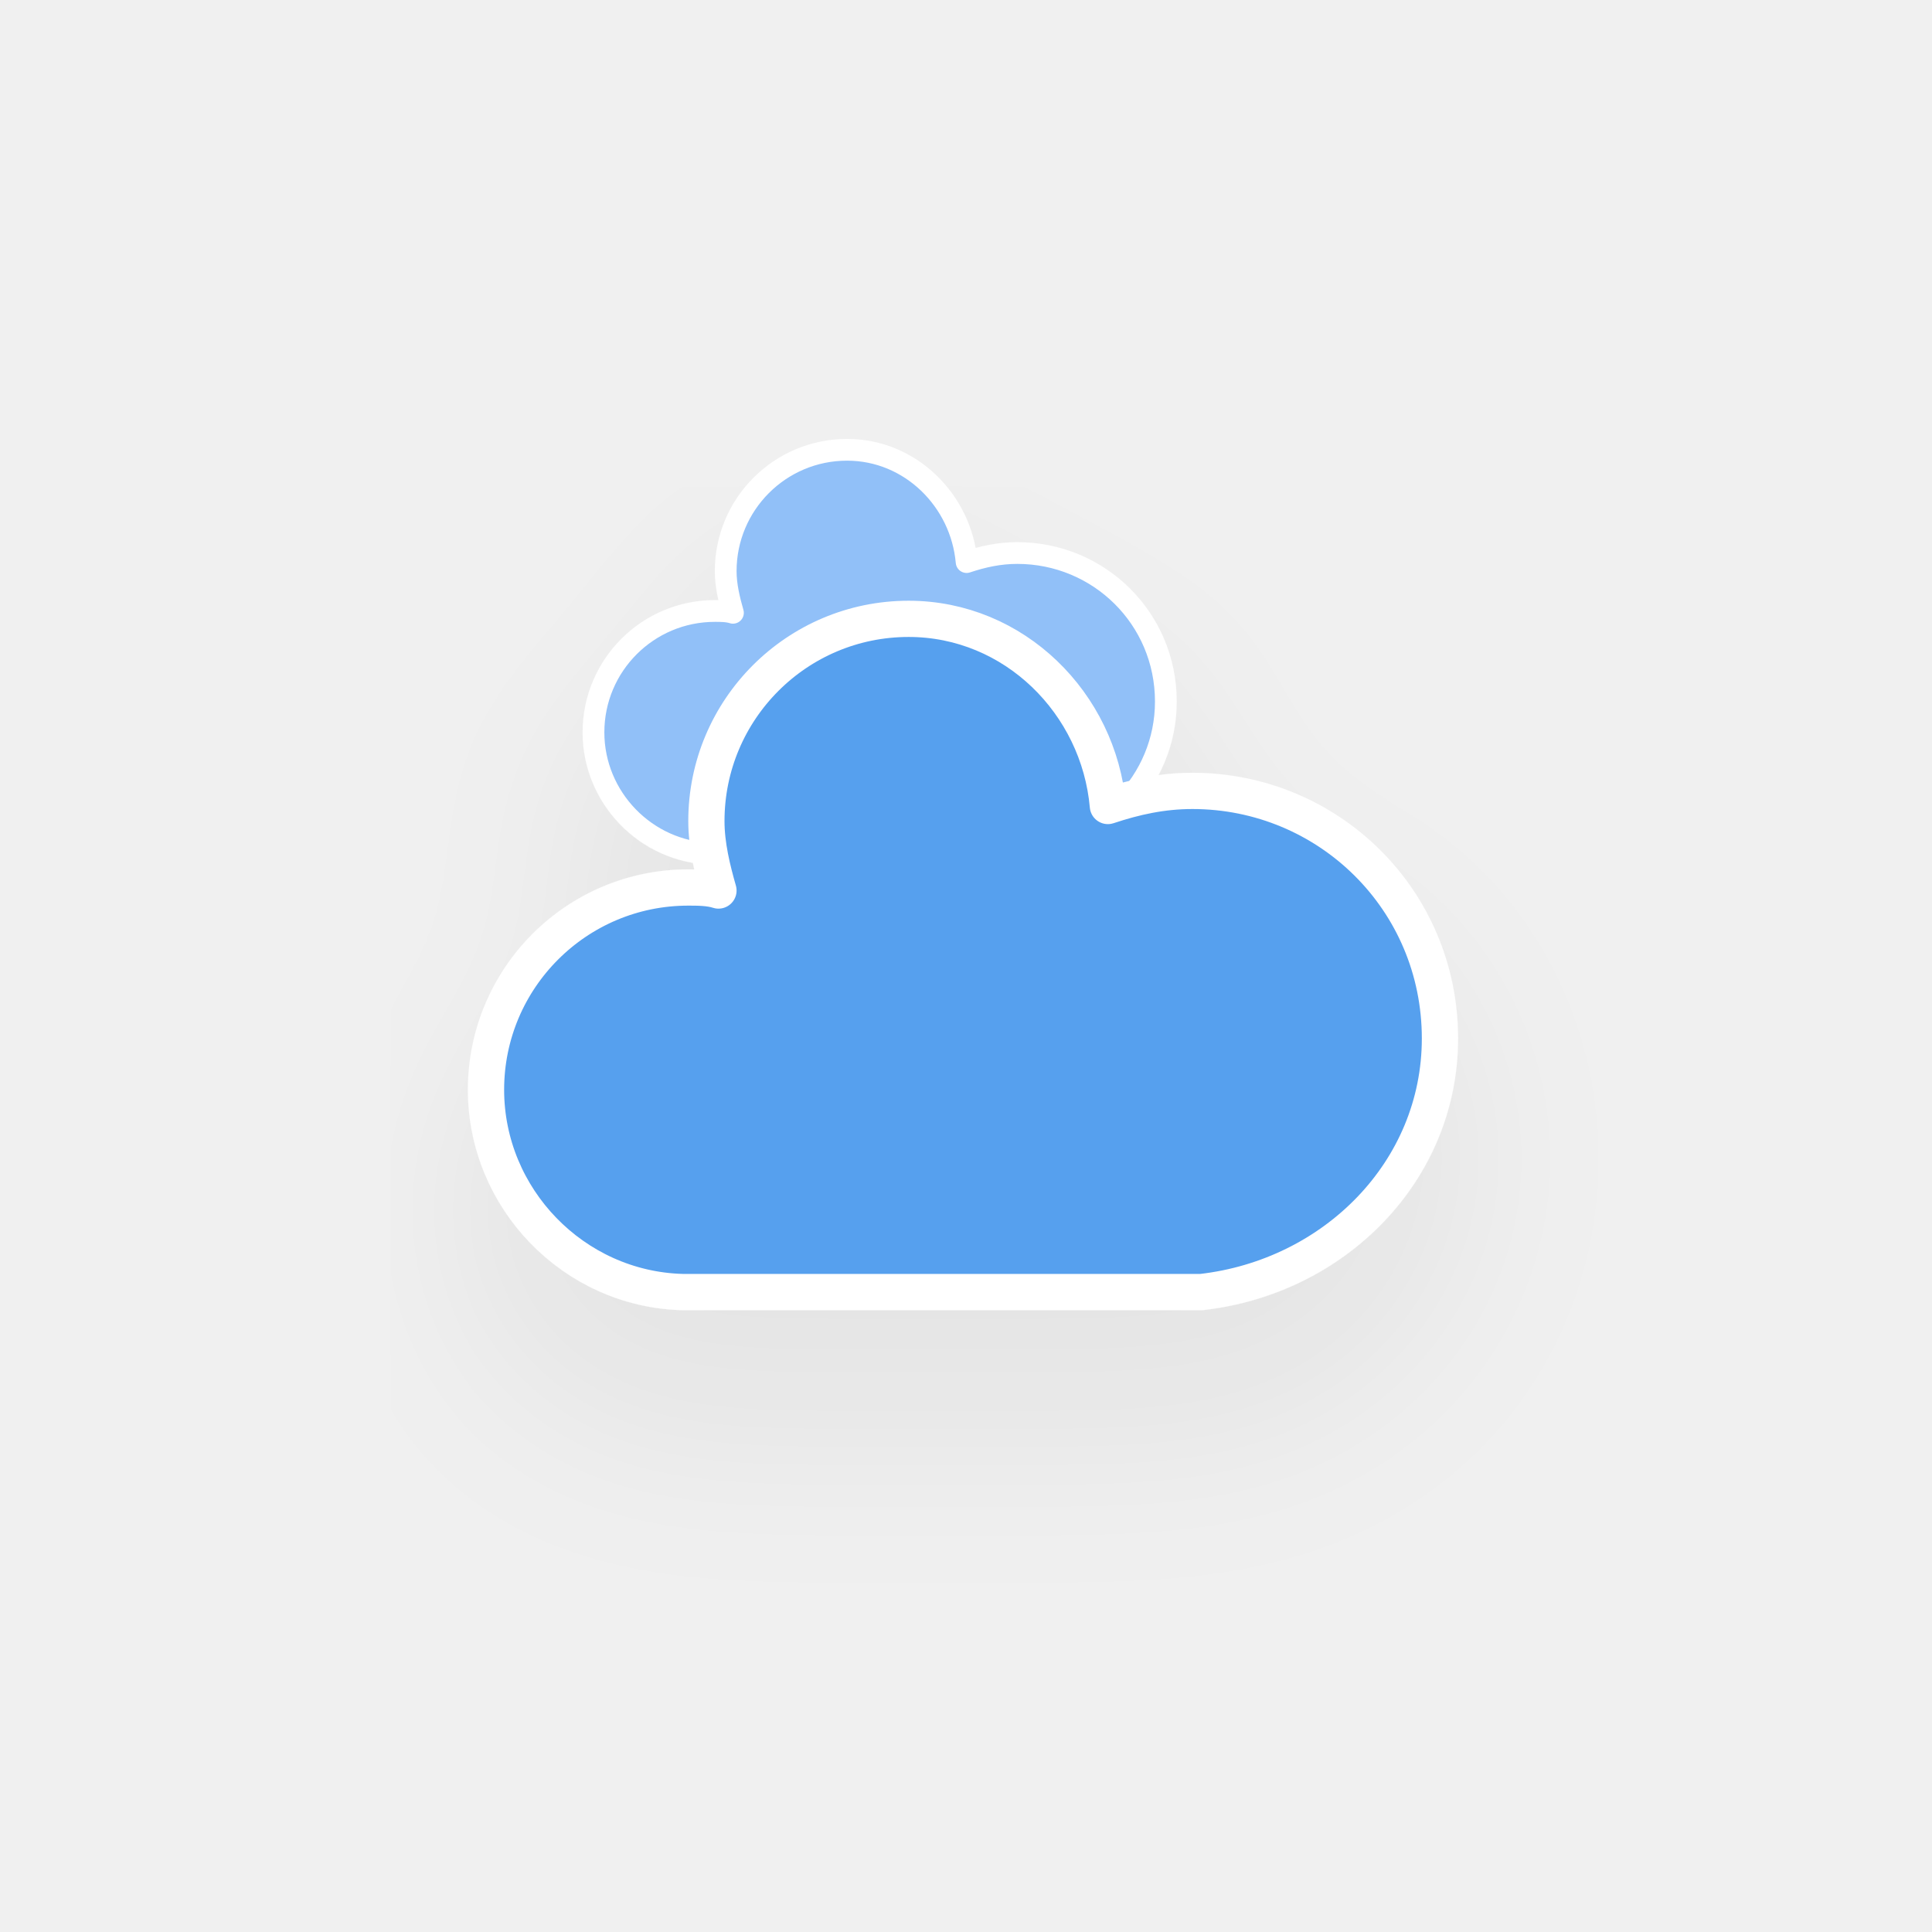
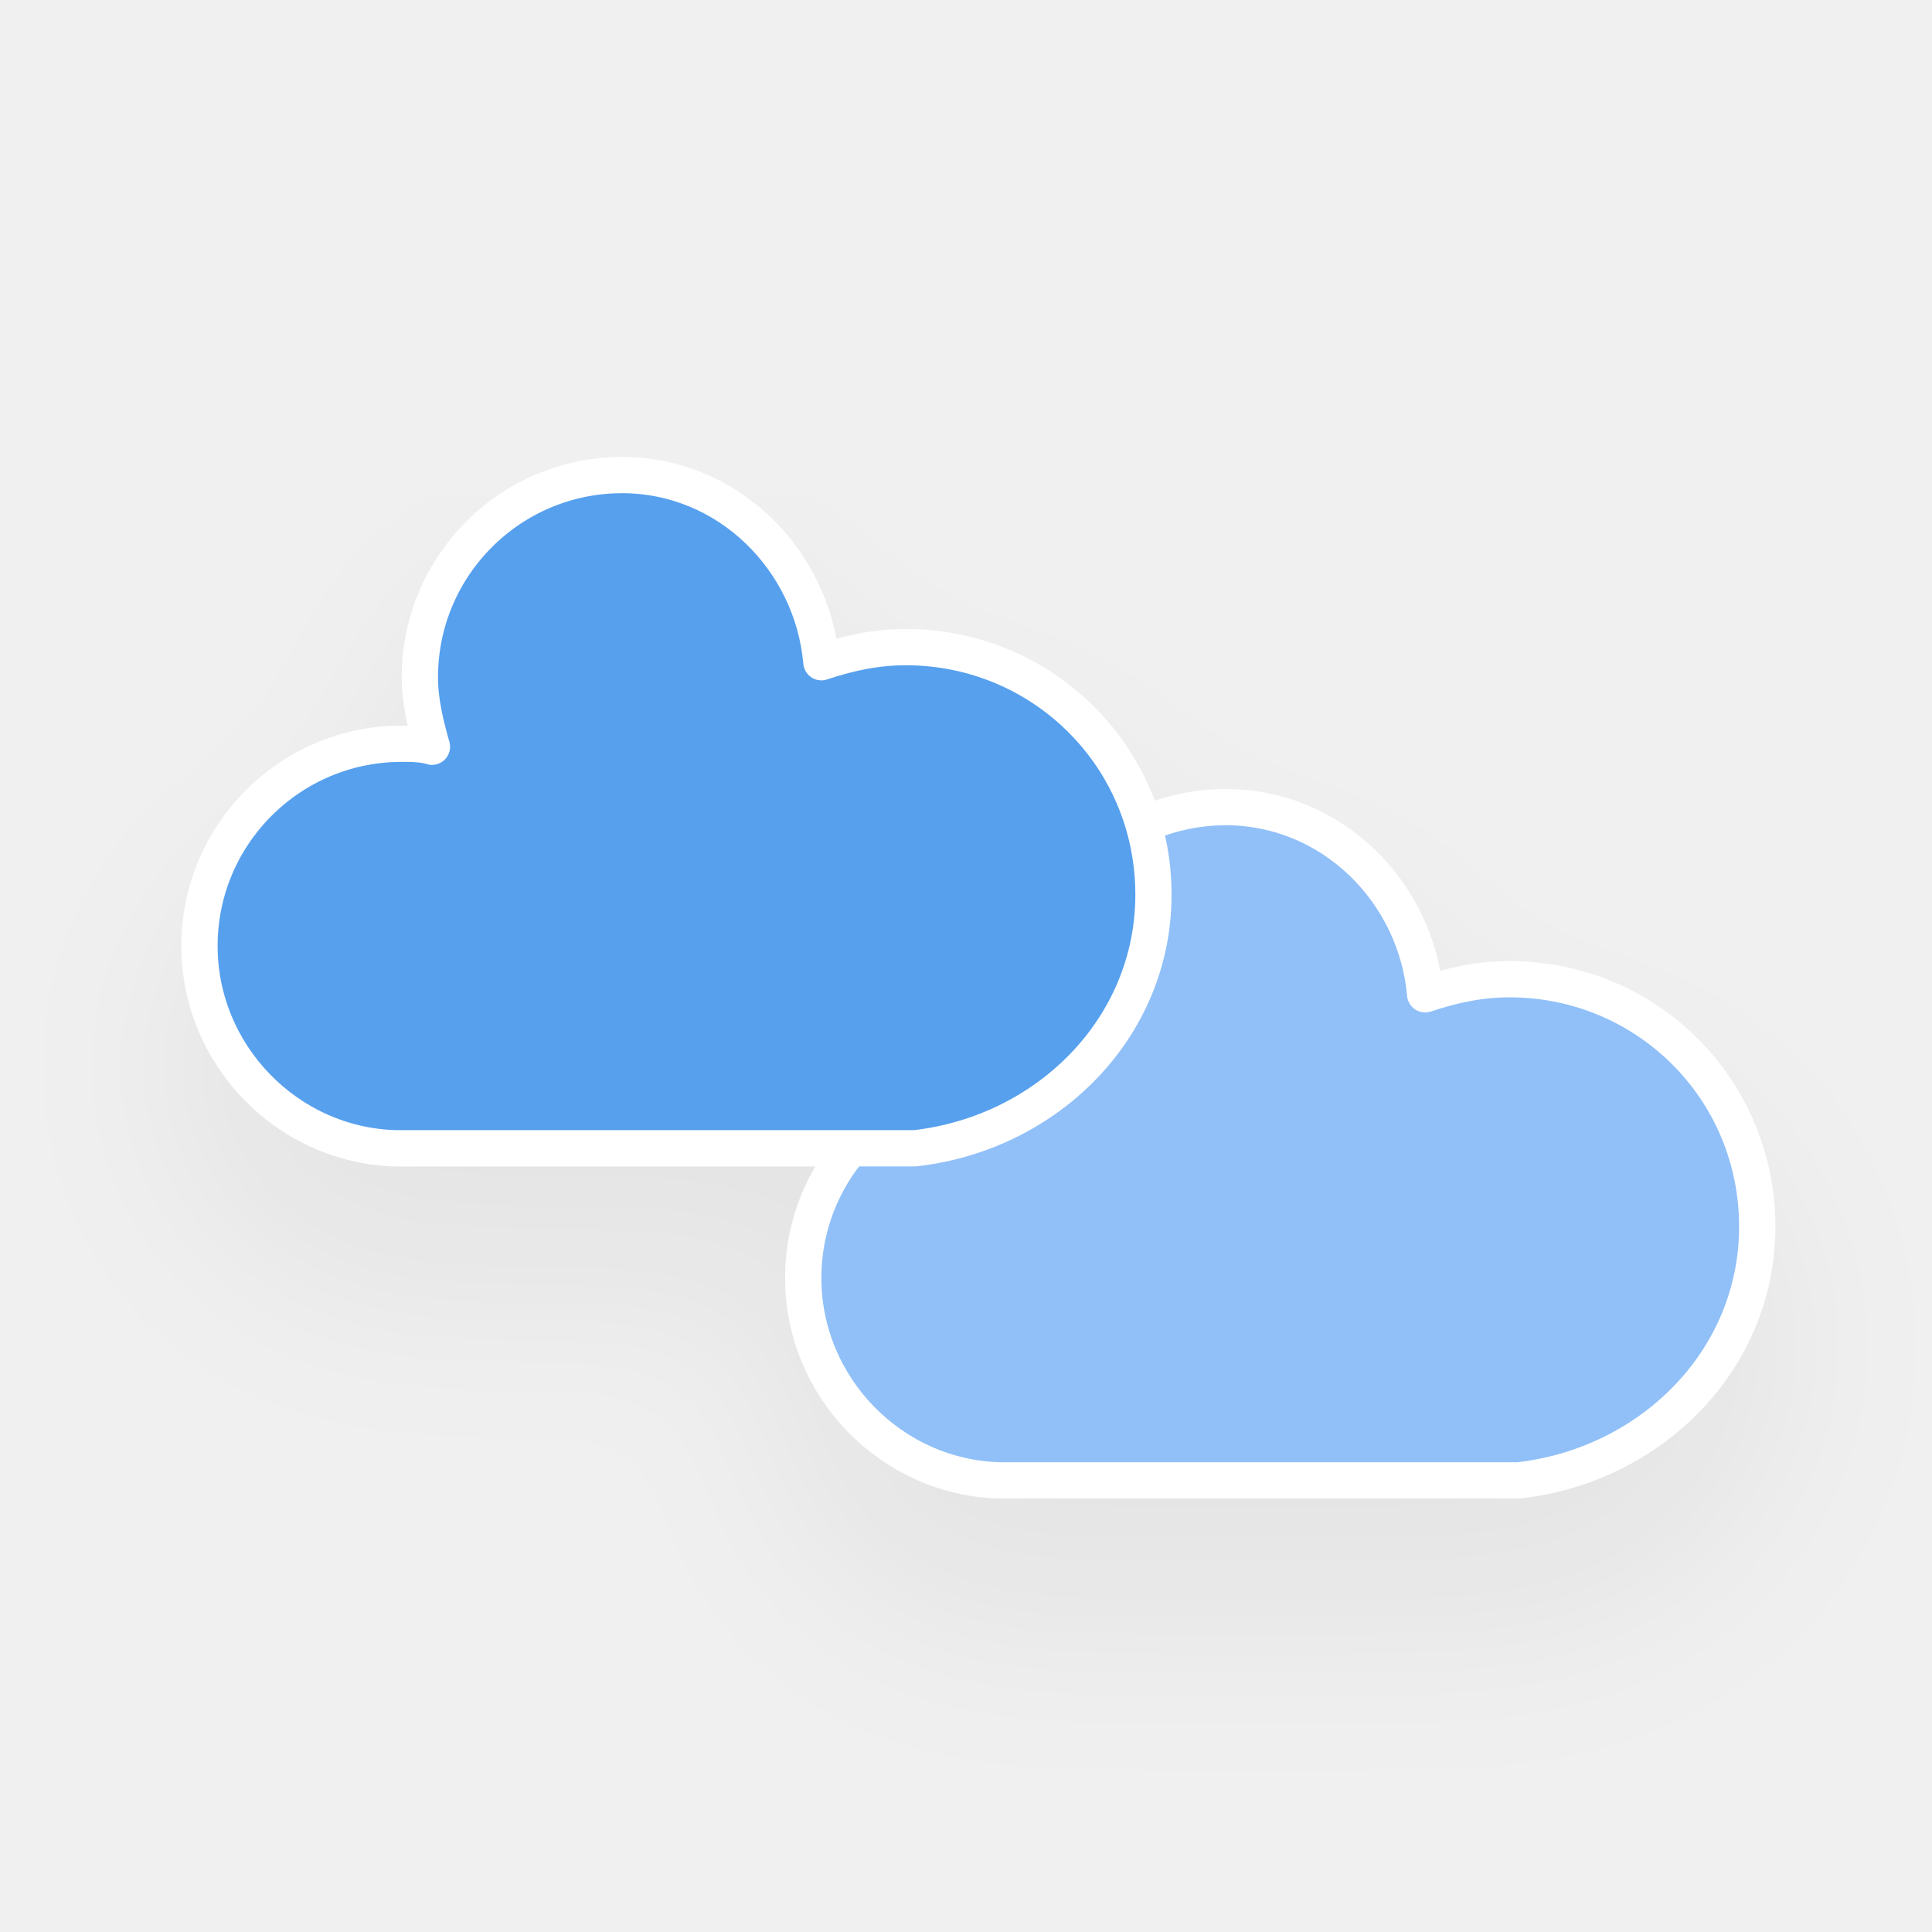
- <svg xmlns="http://www.w3.org/2000/svg" version="1.1" width="64" height="64" viewBox="0 0 64 64">
-   <defs>
-     <filter id="blur" width="200%" height="200%">
-       <feGaussianBlur in="SourceAlpha" stdDeviation="3" />
-       <feOffset dx="0" dy="4" result="offsetblur" />
-       <feComponentTransfer>
-         <feFuncA type="linear" slope="0.05" />
+ <svg xmlns="http://www.w3.org/2000/svg" width="64" height="64" viewBox="0 0 16.933 16.933" version="1.1" id="svg4553">
+   <defs id="defs4547">
+     <filter id="blur" width="2" height="2">
+       <feGaussianBlur in="SourceAlpha" stdDeviation="3" id="feGaussianBlur2" />
+       <feOffset dx="0" dy="4" result="offsetblur" id="feOffset4" />
+       <feComponentTransfer id="feComponentTransfer8">
+         <feFuncA type="linear" slope="0.05" id="feFuncA6" />
      </feComponentTransfer>
-       <feMerge>
-         <feMergeNode />
-         <feMergeNode in="SourceGraphic" />
+       <feMerge id="feMerge14">
+         <feMergeNode id="feMergeNode10" />
+         <feMergeNode in="SourceGraphic" id="feMergeNode12" />
      </feMerge>
    </filter>
-     <style type="text/css">
- /*
- ** CLOUDS
- */
- @keyframes am-weather-cloud-1 {
-   0% {
-     -webkit-transform: translate(-5px,0px);
-        -moz-transform: translate(-5px,0px);
-         -ms-transform: translate(-5px,0px);
-             transform: translate(-5px,0px);
-   }
- 
-   50% {
-     -webkit-transform: translate(10px,0px);
-        -moz-transform: translate(10px,0px);
-         -ms-transform: translate(10px,0px);
-             transform: translate(10px,0px);
-   }
- 
-   100% {
-     -webkit-transform: translate(-5px,0px);
-        -moz-transform: translate(-5px,0px);
-         -ms-transform: translate(-5px,0px);
-             transform: translate(-5px,0px);
-   }
- }
- 
- .am-weather-cloud-1 {
-   -webkit-animation-name: am-weather-cloud-1;
-      -moz-animation-name: am-weather-cloud-1;
-           animation-name: am-weather-cloud-1;
-   -webkit-animation-duration: 7s;
-      -moz-animation-duration: 7s;
-           animation-duration: 7s;
-   -webkit-animation-timing-function: linear;
-      -moz-animation-timing-function: linear;
-           animation-timing-function: linear;
-   -webkit-animation-iteration-count: infinite;
-      -moz-animation-iteration-count: infinite;
-           animation-iteration-count: infinite;
- }
- 
- @keyframes am-weather-cloud-2 {
-   0% {
-     -webkit-transform: translate(0px,0px);
-        -moz-transform: translate(0px,0px);
-         -ms-transform: translate(0px,0px);
-             transform: translate(0px,0px);
-   }
- 
-   50% {
-     -webkit-transform: translate(2px,0px);
-        -moz-transform: translate(2px,0px);
-         -ms-transform: translate(2px,0px);
-             transform: translate(2px,0px);
-   }
- 
-   100% {
-     -webkit-transform: translate(0px,0px);
-        -moz-transform: translate(0px,0px);
-         -ms-transform: translate(0px,0px);
-             transform: translate(0px,0px);
-   }
- }
- 
- .am-weather-cloud-2 {
-   -webkit-animation-name: am-weather-cloud-2;
-      -moz-animation-name: am-weather-cloud-2;
-           animation-name: am-weather-cloud-2;
-   -webkit-animation-duration: 3s;
-      -moz-animation-duration: 3s;
-           animation-duration: 3s;
-   -webkit-animation-timing-function: linear;
-      -moz-animation-timing-function: linear;
-           animation-timing-function: linear;
-   -webkit-animation-iteration-count: infinite;
-      -moz-animation-iteration-count: infinite;
-           animation-iteration-count: infinite;
- }
- 
- /*
- ** SUN
- */
- @keyframes am-weather-sun {
-   0% {
-     -webkit-transform: rotate(0deg);
-        -moz-transform: rotate(0deg);
-         -ms-transform: rotate(0deg);
-             transform: rotate(0deg);
-   }
- 
-   100% {
-     -webkit-transform: rotate(360deg);
-        -moz-transform: rotate(360deg);
-         -ms-transform: rotate(360deg);
-             transform: rotate(360deg);
-   }
- }
- 
- .am-weather-sun {
-   -webkit-animation-name: am-weather-sun;
-      -moz-animation-name: am-weather-sun;
-       -ms-animation-name: am-weather-sun;
-           animation-name: am-weather-sun;
-   -webkit-animation-duration: 9s;
-      -moz-animation-duration: 9s;
-       -ms-animation-duration: 9s;
-           animation-duration: 9s;
-   -webkit-animation-timing-function: linear;
-      -moz-animation-timing-function: linear;
-       -ms-animation-timing-function: linear;
-           animation-timing-function: linear;
-   -webkit-animation-iteration-count: infinite;
-      -moz-animation-iteration-count: infinite;
-       -ms-animation-iteration-count: infinite;
-           animation-iteration-count: infinite;
- }
- 
- @keyframes am-weather-sun-shiny {
-   0% {
-     stroke-dasharray: 3px 10px;
-     stroke-dashoffset: 0px;
-   }
- 
-   50% {
-     stroke-dasharray: 0.1px 10px;
-     stroke-dashoffset: -1px;
-   }
- 
-   100% {
-     stroke-dasharray: 3px 10px;
-     stroke-dashoffset: 0px;
-   }
- }
- 
- .am-weather-sun-shiny line {
-   -webkit-animation-name: am-weather-sun-shiny;
-      -moz-animation-name: am-weather-sun-shiny;
-       -ms-animation-name: am-weather-sun-shiny;
-           animation-name: am-weather-sun-shiny;
-   -webkit-animation-duration: 2s;
-      -moz-animation-duration: 2s;
-       -ms-animation-duration: 2s;
-           animation-duration: 2s;
-   -webkit-animation-timing-function: linear;
-      -moz-animation-timing-function: linear;
-       -ms-animation-timing-function: linear;
-           animation-timing-function: linear;
-   -webkit-animation-iteration-count: infinite;
-      -moz-animation-iteration-count: infinite;
-       -ms-animation-iteration-count: infinite;
-           animation-iteration-count: infinite;
- }
- 
- 
- 
- 
- /*
- ** MOON
- */
- @keyframes am-weather-moon {
-   0% {
-     -webkit-transform: rotate(0deg);
-        -moz-transform: rotate(0deg);
-         -ms-transform: rotate(0deg);
-             transform: rotate(0deg);
-   }
- 
-   50% {
-     -webkit-transform: rotate(15deg);
-        -moz-transform: rotate(15deg);
-         -ms-transform: rotate(15deg);
-             transform: rotate(15deg);
-   }
- 
-   100% {
-     -webkit-transform: rotate(0deg);
-        -moz-transform: rotate(0deg);
-         -ms-transform: rotate(0deg);
-             transform: rotate(0deg);
-   }
- }
- 
- .am-weather-moon {
-   -webkit-animation-name: am-weather-moon;
-      -moz-animation-name: am-weather-moon;
-       -ms-animation-name: am-weather-moon;
-           animation-name: am-weather-moon;
-   -webkit-animation-duration: 6s;
-      -moz-animation-duration: 6s;
-       -ms-animation-duration: 6s;
-           animation-duration: 6s;
-   -webkit-animation-timing-function: linear;
-      -moz-animation-timing-function: linear;
-       -ms-animation-timing-function: linear;
-           animation-timing-function: linear;
-   -webkit-animation-iteration-count: infinite;
-      -moz-animation-iteration-count: infinite;
-       -ms-animation-iteration-count: infinite;
-           animation-iteration-count: infinite;
-   -webkit-transform-origin: 12.5px 15.15px 0; /* TODO FF CENTER ISSUE */
-      -moz-transform-origin: 12.5px 15.15px 0; /* TODO FF CENTER ISSUE */
-       -ms-transform-origin: 12.5px 15.15px 0; /* TODO FF CENTER ISSUE */
-           transform-origin: 12.5px 15.15px 0; /* TODO FF CENTER ISSUE */
- }
- 
- @keyframes am-weather-moon-star-1 {
-   0% {
-     opacity: 0;
-   }
- 
-   100% {
-     opacity: 1;
-   }
- }
- 
- .am-weather-moon-star-1 {
-   -webkit-animation-name: am-weather-moon-star-1;
-      -moz-animation-name: am-weather-moon-star-1;
-       -ms-animation-name: am-weather-moon-star-1;
-           animation-name: am-weather-moon-star-1;
-   -webkit-animation-delay: 3s;
-      -moz-animation-delay: 3s;
-       -ms-animation-delay: 3s;
-           animation-delay: 3s;
-   -webkit-animation-duration: 5s;
-      -moz-animation-duration: 5s;
-       -ms-animation-duration: 5s;
-           animation-duration: 5s;
-   -webkit-animation-timing-function: linear;
-      -moz-animation-timing-function: linear;
-       -ms-animation-timing-function: linear;
-           animation-timing-function: linear;
-   -webkit-animation-iteration-count: 1;
-      -moz-animation-iteration-count: 1;
-       -ms-animation-iteration-count: 1;
-           animation-iteration-count: 1;
- }
- 
- @keyframes am-weather-moon-star-2 {
-   0% {
-     opacity: 0;
-   }
- 
-   100% {
-     opacity: 1;
-   }
- }
- 
- .am-weather-moon-star-2 {
-   -webkit-animation-name: am-weather-moon-star-2;
-      -moz-animation-name: am-weather-moon-star-2;
-       -ms-animation-name: am-weather-moon-star-2;
-           animation-name: am-weather-moon-star-2;
-   -webkit-animation-delay: 5s;
-      -moz-animation-delay: 5s;
-       -ms-animation-delay: 5s;
-           animation-delay: 5s;
-   -webkit-animation-duration: 4s;
-      -moz-animation-duration: 4s;
-       -ms-animation-duration: 4s;
-           animation-duration: 4s;
-   -webkit-animation-timing-function: linear;
-      -moz-animation-timing-function: linear;
-       -ms-animation-timing-function: linear;
-           animation-timing-function: linear;
-   -webkit-animation-iteration-count: 1;
-      -moz-animation-iteration-count: 1;
-       -ms-animation-iteration-count: 1;
-           animation-iteration-count: 1;
- }
- 
- /*
- ** RAIN
- */
- @keyframes am-weather-rain {
-   0% {
-     stroke-dashoffset: 0;
-   }
- 
-   100% {
-     stroke-dashoffset: -100;
-   }
- }
- 
- .am-weather-rain-1 {
-   -webkit-animation-name: am-weather-rain;
-      -moz-animation-name: am-weather-rain;
-       -ms-animation-name: am-weather-rain;
-           animation-name: am-weather-rain;
-   -webkit-animation-duration: 8s;
-      -moz-animation-duration: 8s;
-       -ms-animation-duration: 8s;
-           animation-duration: 8s;
-   -webkit-animation-timing-function: linear;
-      -moz-animation-timing-function: linear;
-       -ms-animation-timing-function: linear;
-           animation-timing-function: linear;
-   -webkit-animation-iteration-count: infinite;
-      -moz-animation-iteration-count: infinite;
-       -ms-animation-iteration-count: infinite;
-           animation-iteration-count: infinite;
- }
- 
- .am-weather-rain-2 {
-   -webkit-animation-name: am-weather-rain;
-      -moz-animation-name: am-weather-rain;
-       -ms-animation-name: am-weather-rain;
-           animation-name: am-weather-rain;
-   -webkit-animation-delay: 0.25s;
-      -moz-animation-delay: 0.25s;
-       -ms-animation-delay: 0.25s;
-           animation-delay: 0.25s;
-   -webkit-animation-duration: 8s;
-      -moz-animation-duration: 8s;
-       -ms-animation-duration: 8s;
-           animation-duration: 8s;
-   -webkit-animation-timing-function: linear;
-      -moz-animation-timing-function: linear;
-       -ms-animation-timing-function: linear;
-           animation-timing-function: linear;
-   -webkit-animation-iteration-count: infinite;
-      -moz-animation-iteration-count: infinite;
-       -ms-animation-iteration-count: infinite;
-           animation-iteration-count: infinite;
- }
- 
- 
- /*
- ** SNOW
- */
- @keyframes am-weather-snow {
-   0% {
-     -webkit-transform: translateX(0) translateY(0);
-        -moz-transform: translateX(0) translateY(0);
-         -ms-transform: translateX(0) translateY(0);
-             transform: translateX(0) translateY(0);
-   }
- 
-   33.33% {
-     -webkit-transform: translateX(-1.2px) translateY(2px);
-        -moz-transform: translateX(-1.2px) translateY(2px);
-         -ms-transform: translateX(-1.2px) translateY(2px);
-             transform: translateX(-1.2px) translateY(2px);
-   }
- 
-   66.66% {
-     -webkit-transform: translateX(1.4px) translateY(4px);
-        -moz-transform: translateX(1.4px) translateY(4px);
-         -ms-transform: translateX(1.4px) translateY(4px);
-             transform: translateX(1.4px) translateY(4px);
-     opacity: 1;
-   }
- 
-   100% {
-     -webkit-transform: translateX(-1.6px) translateY(6px);
-        -moz-transform: translateX(-1.6px) translateY(6px);
-         -ms-transform: translateX(-1.6px) translateY(6px);
-             transform: translateX(-1.6px) translateY(6px);
-     opacity: 0;
-   }
- }
- 
- @keyframes am-weather-snow-reverse {
-   0% {
-     -webkit-transform: translateX(0) translateY(0);
-        -moz-transform: translateX(0) translateY(0);
-         -ms-transform: translateX(0) translateY(0);
-             transform: translateX(0) translateY(0);
-   }
- 
-   33.33% {
-     -webkit-transform: translateX(1.2px) translateY(2px);
-        -moz-transform: translateX(1.2px) translateY(2px);
-         -ms-transform: translateX(1.2px) translateY(2px);
-             transform: translateX(1.2px) translateY(2px);
-   }
- 
-   66.66% {
-     -webkit-transform: translateX(-1.4px) translateY(4px);
-        -moz-transform: translateX(-1.4px) translateY(4px);
-         -ms-transform: translateX(-1.4px) translateY(4px);
-             transform: translateX(-1.4px) translateY(4px);
-     opacity: 1;
-   }
- 
-   100% {
-     -webkit-transform: translateX(1.6px) translateY(6px);
-        -moz-transform: translateX(1.6px) translateY(6px);
-         -ms-transform: translateX(1.6px) translateY(6px);
-             transform: translateX(1.6px) translateY(6px);
-     opacity: 0;
-   }
- }
- 
- .am-weather-snow-1 {
-   -webkit-animation-name: am-weather-snow;
-      -moz-animation-name: am-weather-snow;
-       -ms-animation-name: am-weather-snow;
-           animation-name: am-weather-snow;
-   -webkit-animation-duration: 2s;
-      -moz-animation-duration: 2s;
-       -ms-animation-duration: 2s;
-           animation-duration: 2s;
-   -webkit-animation-timing-function: linear;
-      -moz-animation-timing-function: linear;
-       -ms-animation-timing-function: linear;
-           animation-timing-function: linear;
-   -webkit-animation-iteration-count: infinite;
-      -moz-animation-iteration-count: infinite;
-       -ms-animation-iteration-count: infinite;
-           animation-iteration-count: infinite;
- }
- 
- .am-weather-snow-2 {
-   -webkit-animation-name: am-weather-snow;
-      -moz-animation-name: am-weather-snow;
-       -ms-animation-name: am-weather-snow;
-           animation-name: am-weather-snow;
-   -webkit-animation-delay: 1.2s;
-      -moz-animation-delay: 1.2s;
-       -ms-animation-delay: 1.2s;
-           animation-delay: 1.2s;
-   -webkit-animation-duration: 2s;
-      -moz-animation-duration: 2s;
-       -ms-animation-duration: 2s;
-           animation-duration: 2s;
-   -webkit-animation-timing-function: linear;
-      -moz-animation-timing-function: linear;
-       -ms-animation-timing-function: linear;
-           animation-timing-function: linear;
-   -webkit-animation-iteration-count: infinite;
-      -moz-animation-iteration-count: infinite;
-       -ms-animation-iteration-count: infinite;
-           animation-iteration-count: infinite;
- }
- 
- .am-weather-snow-3 {
-   -webkit-animation-name: am-weather-snow-reverse;
-      -moz-animation-name: am-weather-snow-reverse;
-       -ms-animation-name: am-weather-snow-reverse;
-           animation-name: am-weather-snow-reverse;
-   -webkit-animation-duration: 2s;
-      -moz-animation-duration: 2s;
-       -ms-animation-duration: 2s;
-           animation-duration: 2s;
-   -webkit-animation-timing-function: linear;
-      -moz-animation-timing-function: linear;
-       -ms-animation-timing-function: linear;
-           animation-timing-function: linear;
-   -webkit-animation-iteration-count: infinite;
-      -moz-animation-iteration-count: infinite;
-       -ms-animation-iteration-count: infinite;
-           animation-iteration-count: infinite;
- }
- 
- /*
- ** EASING
- */
- .am-weather-easing-ease-in-out {
-   -webkit-animation-timing-function: ease-in-out;
-      -moz-animation-timing-function: ease-in-out;
-       -ms-animation-timing-function: ease-in-out;
-           animation-timing-function: ease-in-out;
- }
- 
-         </style>
+     <filter id="blur-1" width="2" height="2">
+       <feGaussianBlur in="SourceAlpha" stdDeviation="3" id="feGaussianBlur2-3" />
+       <feOffset dx="0" dy="4" result="offsetblur" id="feOffset4-7" />
+       <feComponentTransfer id="feComponentTransfer8-4">
+         <feFuncA type="linear" slope="0.05" id="feFuncA6-4" />
+       </feComponentTransfer>
+       <feMerge id="feMerge14-3">
+         <feMergeNode id="feMergeNode10-0" />
+         <feMergeNode in="SourceGraphic" id="feMergeNode12-6" />
+       </feMerge>
+     </filter>
  </defs>
-   <g filter="url(#blur)" id="cloudy">
-     <g transform="translate(20,10)">
-       <g class="am-weather-cloud-1">
-         <path d="M47.7,35.4     c0-4.6-3.7-8.2-8.2-8.2c-1,0-1.9,0.2-2.8,0.5c-0.3-3.4-3.1-6.2-6.6-6.2c-3.7,0-6.7,3-6.7,6.7c0,0.8,0.2,1.6,0.4,2.3     c-0.3-0.1-0.7-0.1-1-0.1c-3.7,0-6.7,3-6.7,6.7c0,3.6,2.9,6.6,6.5,6.7l17.2,0C44.2,43.3,47.7,39.8,47.7,35.4z" fill="#91C0F8" stroke="white" stroke-linejoin="round" stroke-width="1.2" transform="translate(-10,-8), scale(0.6)" />
-       </g>
-       <g class="am-weather-cloud-2">
-         <path d="M47.7,35.4     c0-4.6-3.7-8.2-8.2-8.2c-1,0-1.9,0.2-2.8,0.5c-0.3-3.4-3.1-6.2-6.6-6.2c-3.7,0-6.7,3-6.7,6.7c0,0.8,0.2,1.6,0.4,2.3     c-0.3-0.1-0.7-0.1-1-0.1c-3.7,0-6.7,3-6.7,6.7c0,3.6,2.9,6.6,6.5,6.7l17.2,0C44.2,43.3,47.7,39.8,47.7,35.4z" fill="#57A0EE" stroke="white" stroke-linejoin="round" stroke-width="1.2" transform="translate(-20,-11)" />
+   <g id="layer1" transform="translate(0,-280.0666)">
+     <g transform="matrix(0.2645833,0,0,0.2645833,-2.511218,278.8065)" style="filter:url(#blur-1)" id="cloudy">
+       <g transform="translate(20,10)" id="g29">
+         <g class="am-weather-cloud-1" id="g23">
+           <path style="fill:#91c0f8;stroke:#ffffff;stroke-width:1.2;stroke-linejoin:round" d="m 47.7,35.4 c 0,-4.6 -3.7,-8.2 -8.2,-8.2 -1,0 -1.9,0.2 -2.8,0.5 -0.3,-3.4 -3.1,-6.2 -6.6,-6.2 -3.7,0 -6.7,3 -6.7,6.7 0,0.8 0.2,1.6 0.4,2.3 -0.3,-0.1 -0.7,-0.1 -1,-0.1 -3.7,0 -6.7,3 -6.7,6.7 0,3.6 2.9,6.6 6.5,6.7 h 17.2 c 4.4,-0.5 7.9,-4 7.9,-8.4 z" id="path21" />
+         </g>
+         <g class="am-weather-cloud-2" id="g27">
+           <path style="fill:#57a0ee;stroke:#ffffff;stroke-width:1.2;stroke-linejoin:round" d="m 47.7,35.4 c 0,-4.6 -3.7,-8.2 -8.2,-8.2 -1,0 -1.9,0.2 -2.8,0.5 -0.3,-3.4 -3.1,-6.2 -6.6,-6.2 -3.7,0 -6.7,3 -6.7,6.7 0,0.8 0.2,1.6 0.4,2.3 -0.3,-0.1 -0.7,-0.1 -1,-0.1 -3.7,0 -6.7,3 -6.7,6.7 0,3.6 2.9,6.6 6.5,6.7 h 17.2 c 4.4,-0.5 7.9,-4 7.9,-8.4 z" transform="translate(-20,-11)" id="path25" />
+         </g>
      </g>
    </g>
  </g>
</svg>
